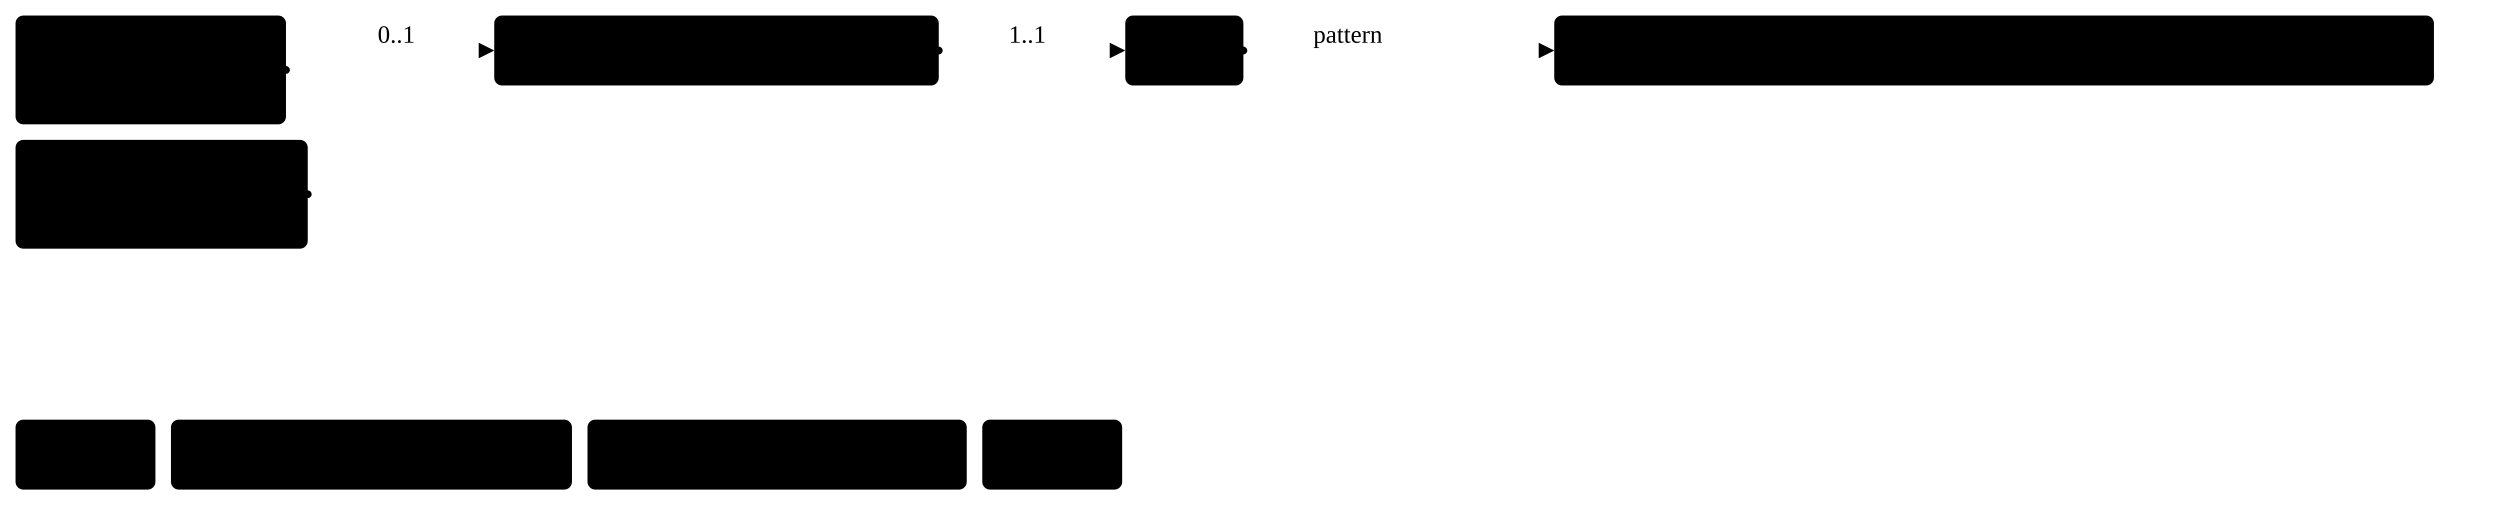
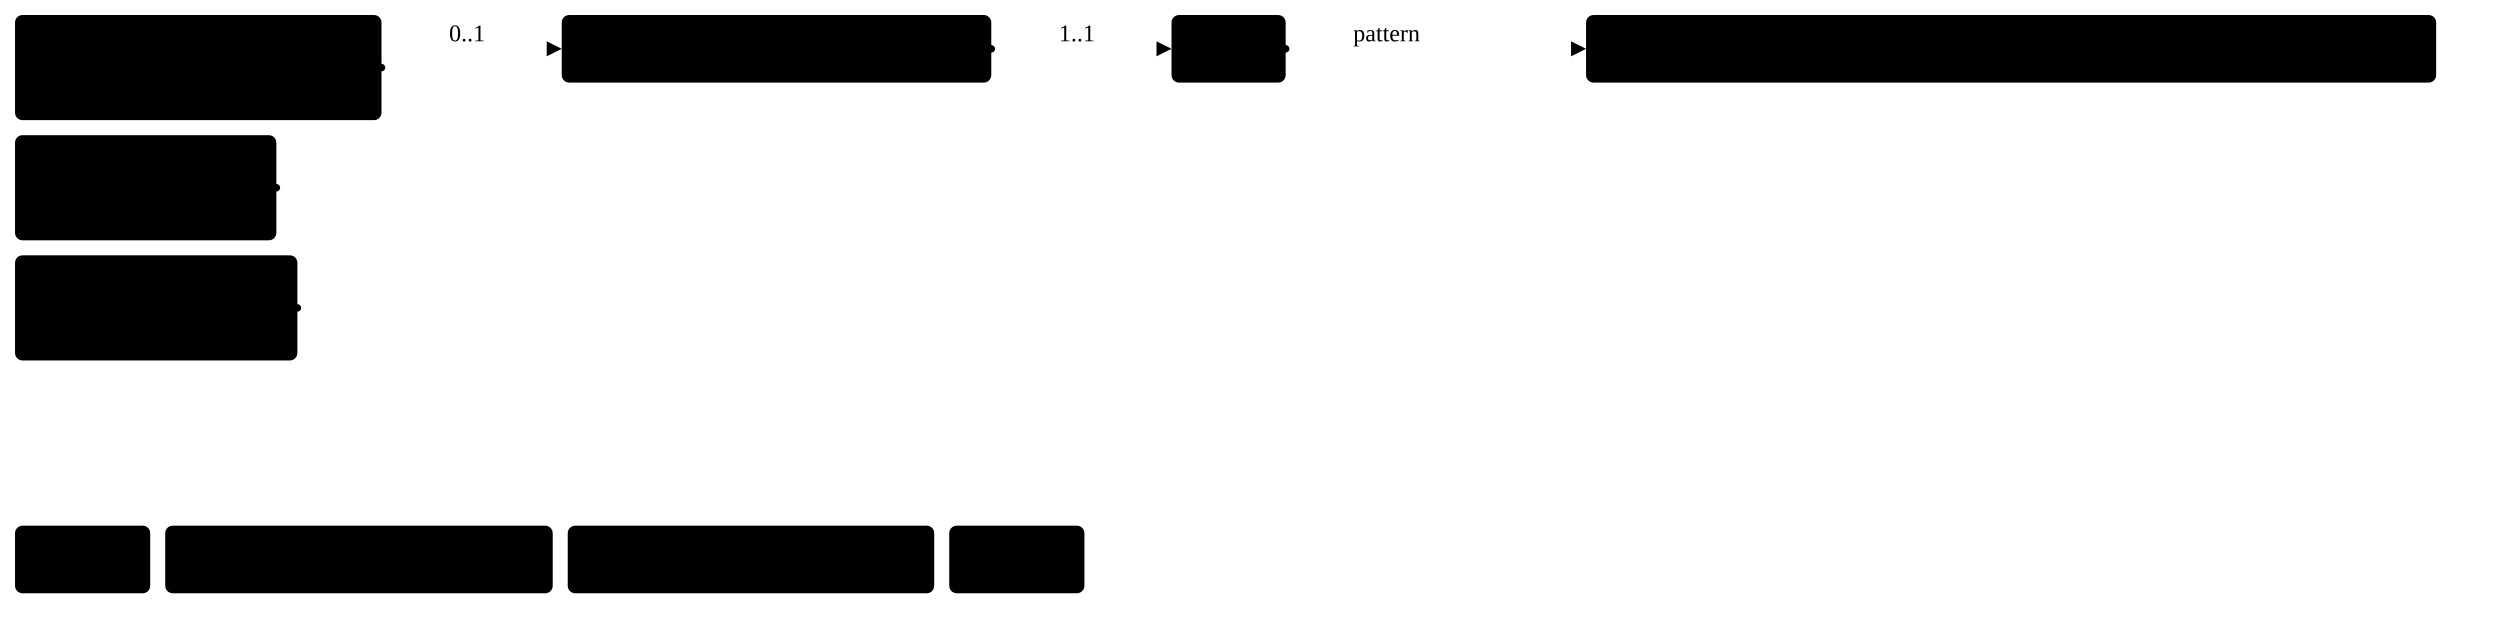
- <svg xmlns="http://www.w3.org/2000/svg" version="1.1" width="1206.38" height="251.25">
+ <svg xmlns="http://www.w3.org/2000/svg" version="1.1" width="1248.38" height="311.25">
  <defs>
    <marker id="arrowStart" markerWidth="3.75" markerHeight="3.75" markerUnits="px" refX="1.88" refY="1.88">
      <circle class="connector" cx="1.88" cy="1.88" r="1.88" />
    </marker>
    <marker id="arrowEnd" markerWidth="7.5" markerHeight="7.5" markerUnits="px" refX="7.5" refY="3.75">
      <polygon class="connector" points="0 0 7.5 3.75 0 7.5" />
    </marker>
  </defs>
  <g>
    <g transform="translate(7.5 7.5)">
+       <a href="StructureDefinition-FindingsBiLateralBreast.html" target="_top">
+         <rect class="profile" x="0" y="0" width="183" height="52.5" rx="3.75" ry="3.75" />
+       </a>
+       <a href="StructureDefinition-FindingsBiLateralBreast.html" target="_top">
+         <text x="91.5" y="22.5" text-anchor="middle" class="profile">Findings</text>
+       </a>
+       <a href="StructureDefinition-FindingsBiLateralBreast.html" target="_top">
+         <text x="91.5" y="41.25" text-anchor="middle" class="profile">BiLateral Breast</text>
+       </a>
+     </g>
+     <g transform="translate(7.5 67.5)">
      <a href="StructureDefinition-FindingsLeftBreast.html" target="_top">
        <rect class="profile" x="0" y="0" width="130.5" height="52.5" rx="3.75" ry="3.75" />
      </a>
      <a href="StructureDefinition-FindingsLeftBreast.html" target="_top">
        <text x="65.25" y="22.5" text-anchor="middle" class="profile">Findings</text>
      </a>
      <a href="StructureDefinition-FindingsLeftBreast.html" target="_top">
        <text x="65.25" y="41.25" text-anchor="middle" class="profile">Left Breast</text>
      </a>
    </g>
-     <g transform="translate(7.5 67.5)">
+     <g transform="translate(7.5 127.5)">
      <a href="StructureDefinition-FindingsRightBreast.html" target="_top">
        <rect class="profile" x="0" y="0" width="141" height="52.5" rx="3.75" ry="3.75" />
      </a>
      <a href="StructureDefinition-FindingsRightBreast.html" target="_top">
        <text x="70.5" y="22.5" text-anchor="middle" class="profile">Findings</text>
      </a>
      <a href="StructureDefinition-FindingsRightBreast.html" target="_top">
        <text x="70.5" y="41.25" text-anchor="middle" class="profile">Right Breast</text>
      </a>
    </g>
-     <line class="connector" marker-end="url(#arrowEnd)" x1="178.5" y1="24.38" x2="238.5" y2="24.38" />
-     <text x="182.25" y="20.62" text-anchor="right" class="lhsText">0..1</text>
-     <line class="connector" marker-start="url(#arrowStart)" x1="138" y1="33.75" x2="178.5" y2="33.75" />
-     <line class="connector" marker-start="url(#arrowStart)" x1="148.5" y1="93.75" x2="178.5" y2="93.75" />
-     <line class="connector" x1="178.5" y1="24.38" x2="178.5" y2="93.75" />
+     <line class="connector" marker-end="url(#arrowEnd)" x1="220.5" y1="24.38" x2="280.5" y2="24.38" />
+     <text x="224.25" y="20.62" text-anchor="right" class="lhsText">0..1</text>
+     <line class="connector" marker-start="url(#arrowStart)" x1="190.5" y1="33.75" x2="220.5" y2="33.75" />
+     <line class="connector" marker-start="url(#arrowStart)" x1="138" y1="93.75" x2="220.5" y2="93.75" />
+     <line class="connector" marker-start="url(#arrowStart)" x1="148.5" y1="153.75" x2="220.5" y2="153.75" />
+     <line class="connector" x1="220.5" y1="24.38" x2="220.5" y2="153.75" />
  </g>
  <g>
-     <g transform="translate(238.5 7.5)">
+     <g transform="translate(280.5 7.5)">
      <a href="StructureDefinition-USFinding.html" target="_top">
        <rect class="focus" x="0" y="0" width="214.5" height="33.75" rx="3.75" ry="3.75" />
      </a>
      <a href="StructureDefinition-USFinding.html" target="_top">
        <text x="107.25" y="22.5" text-anchor="middle" class="focus">Ultrasound Findings</text>
      </a>
    </g>
-     <line class="connector" marker-end="url(#arrowEnd)" x1="483" y1="24.38" x2="543" y2="24.38" />
-     <text x="486.75" y="20.62" text-anchor="right" class="lhsText">1..1</text>
-     <line class="connector" marker-start="url(#arrowStart)" x1="453" y1="24.38" x2="483" y2="24.38" />
-     <line class="connector" x1="483" y1="24.38" x2="483" y2="24.38" />
+     <line class="connector" marker-end="url(#arrowEnd)" x1="525" y1="24.38" x2="585" y2="24.38" />
+     <text x="528.75" y="20.62" text-anchor="right" class="lhsText">1..1</text>
+     <line class="connector" marker-start="url(#arrowStart)" x1="495" y1="24.38" x2="525" y2="24.38" />
+     <line class="connector" x1="525" y1="24.38" x2="525" y2="24.38" />
  </g>
  <g>
-     <g transform="translate(543 7.5)">
+     <g transform="translate(585 7.5)">
      <a href="StructureDefinition-USFinding-definitions.html#Observation.code" target="_top">
        <rect class="element" x="0" y="0" width="57" height="33.75" rx="3.75" ry="3.75" />
      </a>
      <a href="StructureDefinition-USFinding-definitions.html#Observation.code" target="_top">
        <text x="28.5" y="22.5" text-anchor="middle" class="element">Code</text>
      </a>
    </g>
-     <line class="connector" marker-end="url(#arrowEnd)" x1="630" y1="24.38" x2="750" y2="24.38" />
-     <text x="633.75" y="20.62" text-anchor="right" class="lhsText">pattern </text>
-     <line class="connector" marker-start="url(#arrowStart)" x1="600" y1="24.38" x2="630" y2="24.38" />
-     <line class="connector" x1="630" y1="24.38" x2="630" y2="24.38" />
+     <line class="connector" marker-end="url(#arrowEnd)" x1="672" y1="24.38" x2="792" y2="24.38" />
+     <text x="675.75" y="20.62" text-anchor="right" class="lhsText">pattern </text>
+     <line class="connector" marker-start="url(#arrowStart)" x1="642" y1="24.38" x2="672" y2="24.38" />
+     <line class="connector" x1="672" y1="24.38" x2="672" y2="24.38" />
  </g>
  <g>
-     <g transform="translate(750 7.5)">
+     <g transform="translate(792 7.5)">
      <a href="http://hl7.org/fhir/us/breast-radiology/CodeSystem/ObservationCodesCS" target="_top">
        <rect class="value" x="0" y="0" width="424.5" height="33.75" rx="3.75" ry="3.75" />
      </a>
      <a href="http://hl7.org/fhir/us/breast-radiology/CodeSystem/ObservationCodesCS" target="_top">
        <text x="212.25" y="22.5" text-anchor="middle" class="value">ObservationCodesCS#usFindingObservation</text>
      </a>
    </g>
  </g>
  <g>
-     <g transform="translate(7.5 202.5)">
+     <g transform="translate(7.5 262.5)">
      <rect class="focus" x="0" y="0" width="67.5" height="33.75" rx="3.75" ry="3.75" />
      <text x="33.75" y="22.5" text-anchor="middle" class="focus">Focus</text>
    </g>
-     <g transform="translate(82.5 202.5)">
+     <g transform="translate(82.5 262.5)">
      <rect class="profile" x="0" y="0" width="193.5" height="33.75" rx="3.75" ry="3.75" />
      <text x="96.75" y="22.5" text-anchor="middle" class="profile">Profiled Resource</text>
    </g>
-     <g transform="translate(283.5 202.5)">
+     <g transform="translate(283.5 262.5)">
      <rect class="element" x="0" y="0" width="183" height="33.75" rx="3.75" ry="3.75" />
      <text x="91.5" y="22.5" text-anchor="middle" class="element">Resource Element</text>
    </g>
-     <g transform="translate(474 202.5)">
+     <g transform="translate(474 262.5)">
      <rect class="value" x="0" y="0" width="67.5" height="33.75" rx="3.75" ry="3.75" />
      <text x="33.75" y="22.5" text-anchor="middle" class="value">Value</text>
    </g>
  </g>
</svg>
